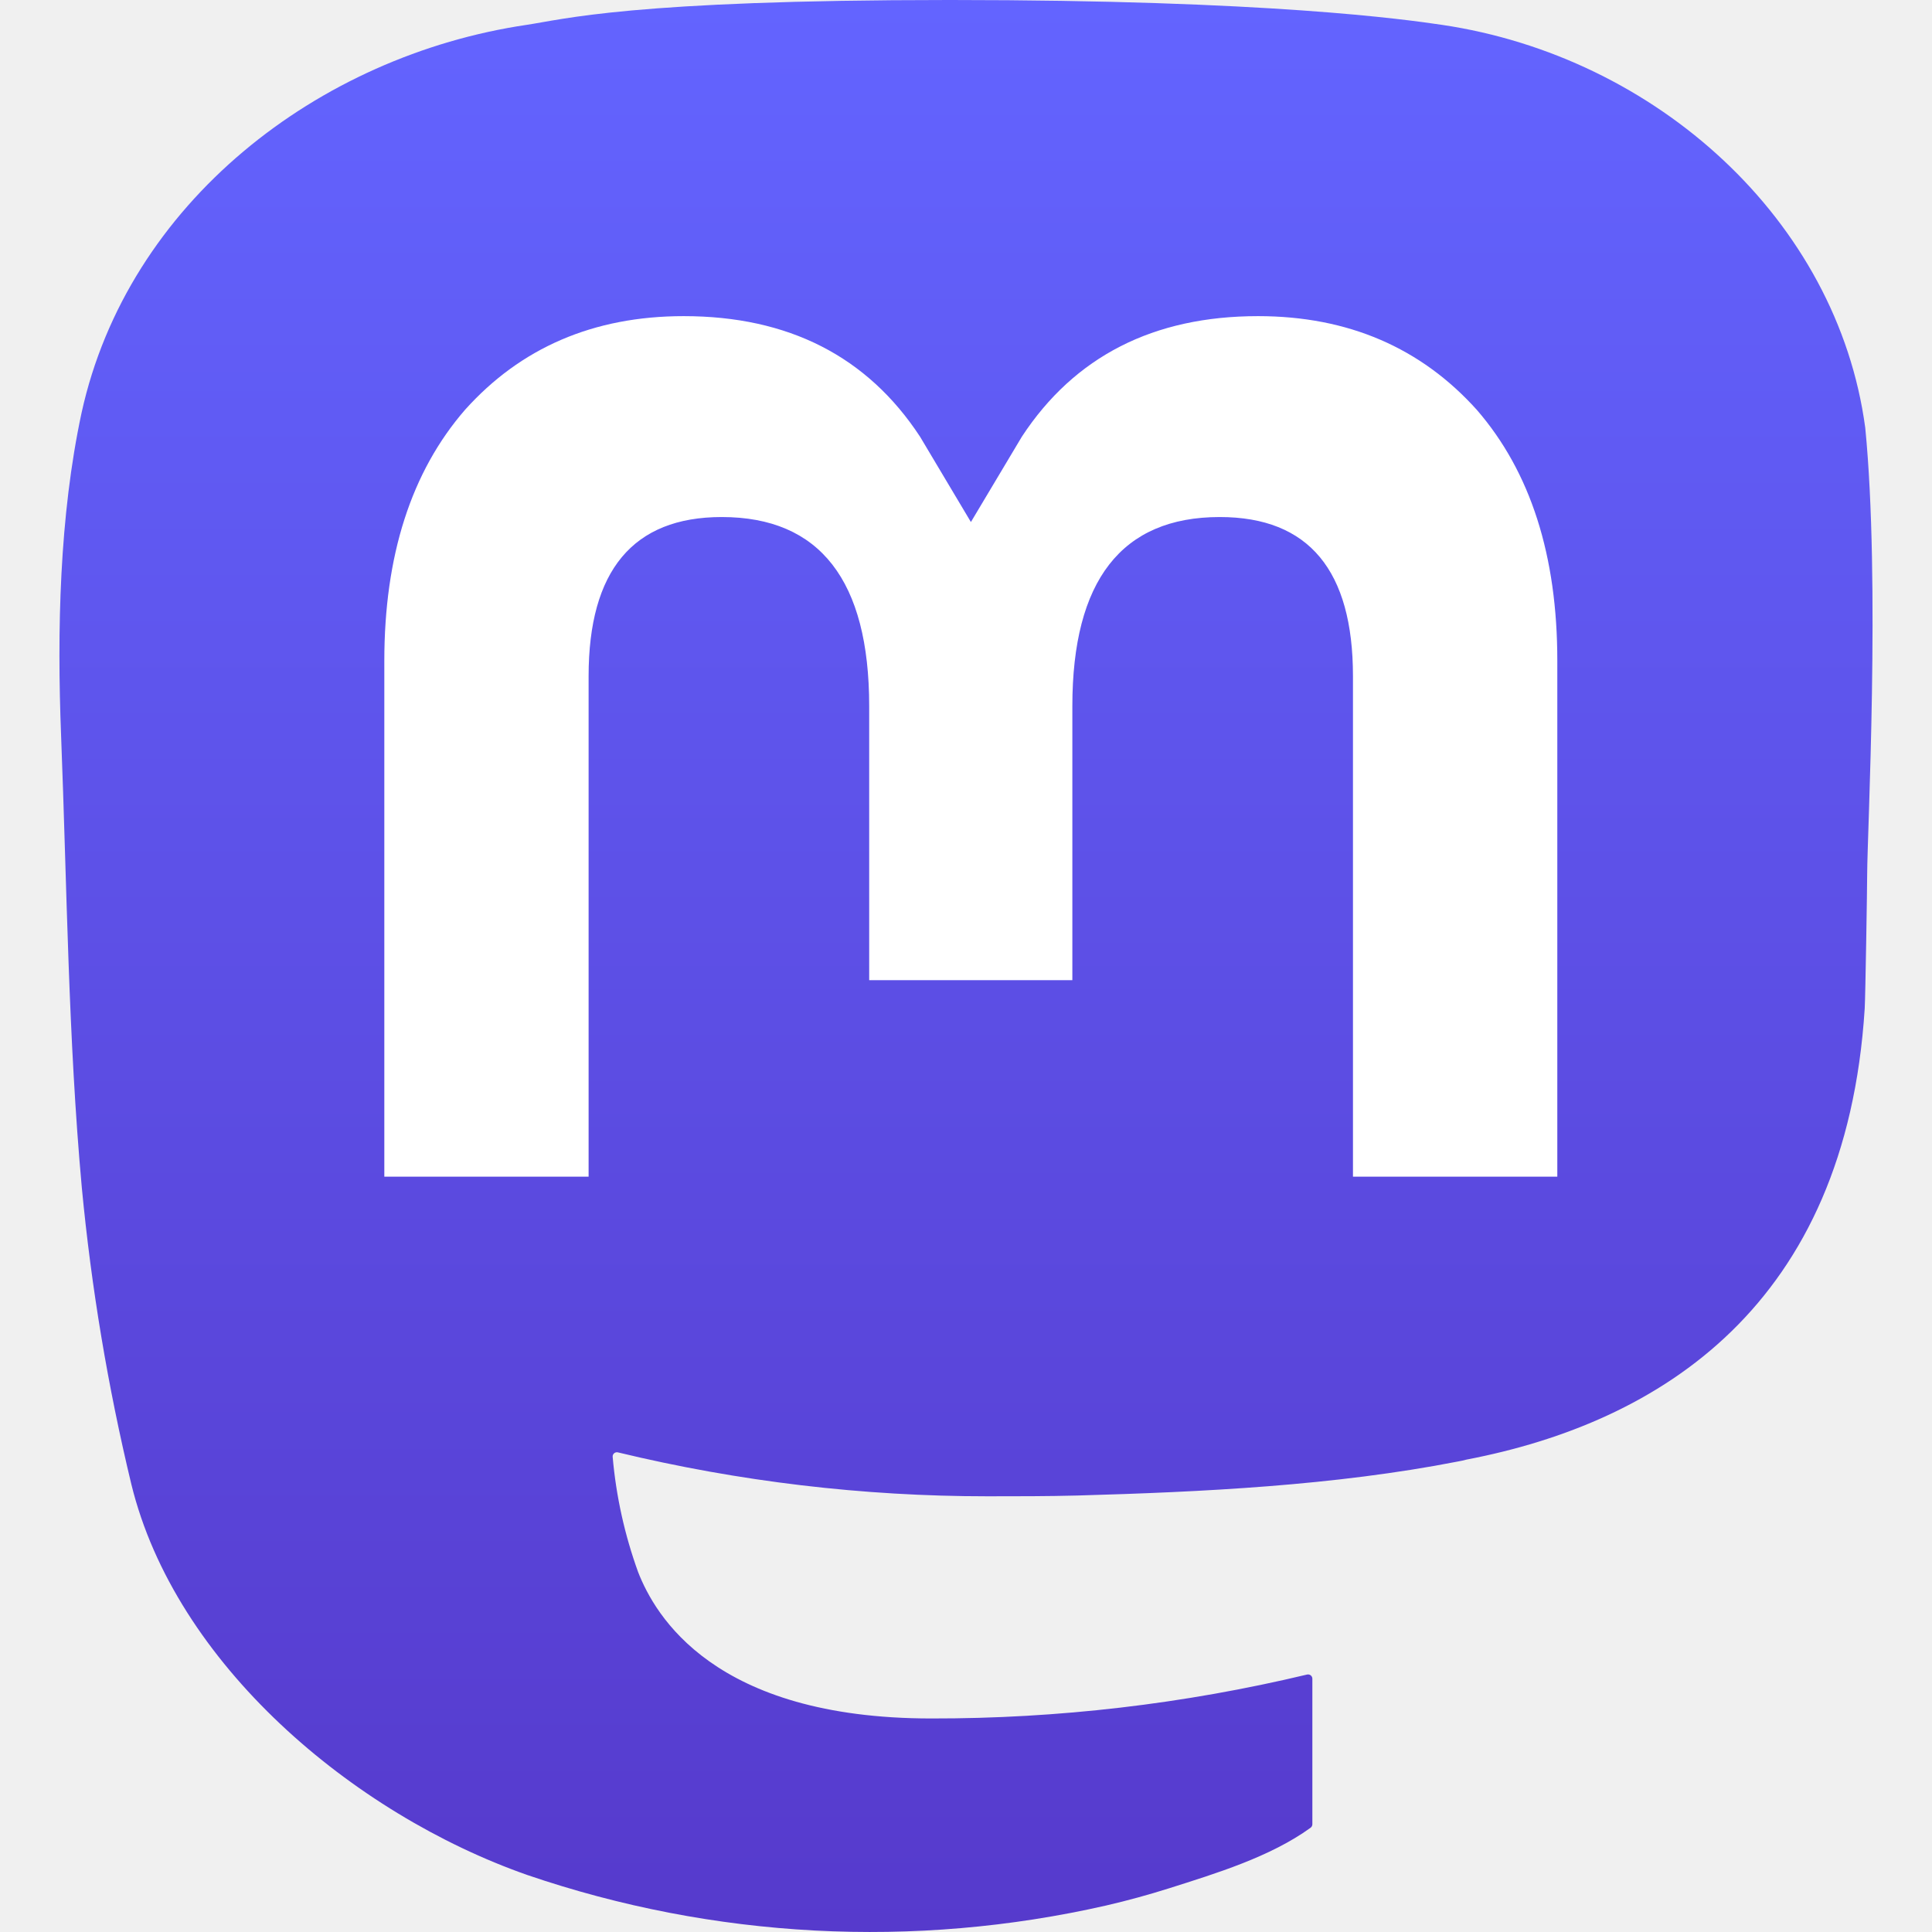
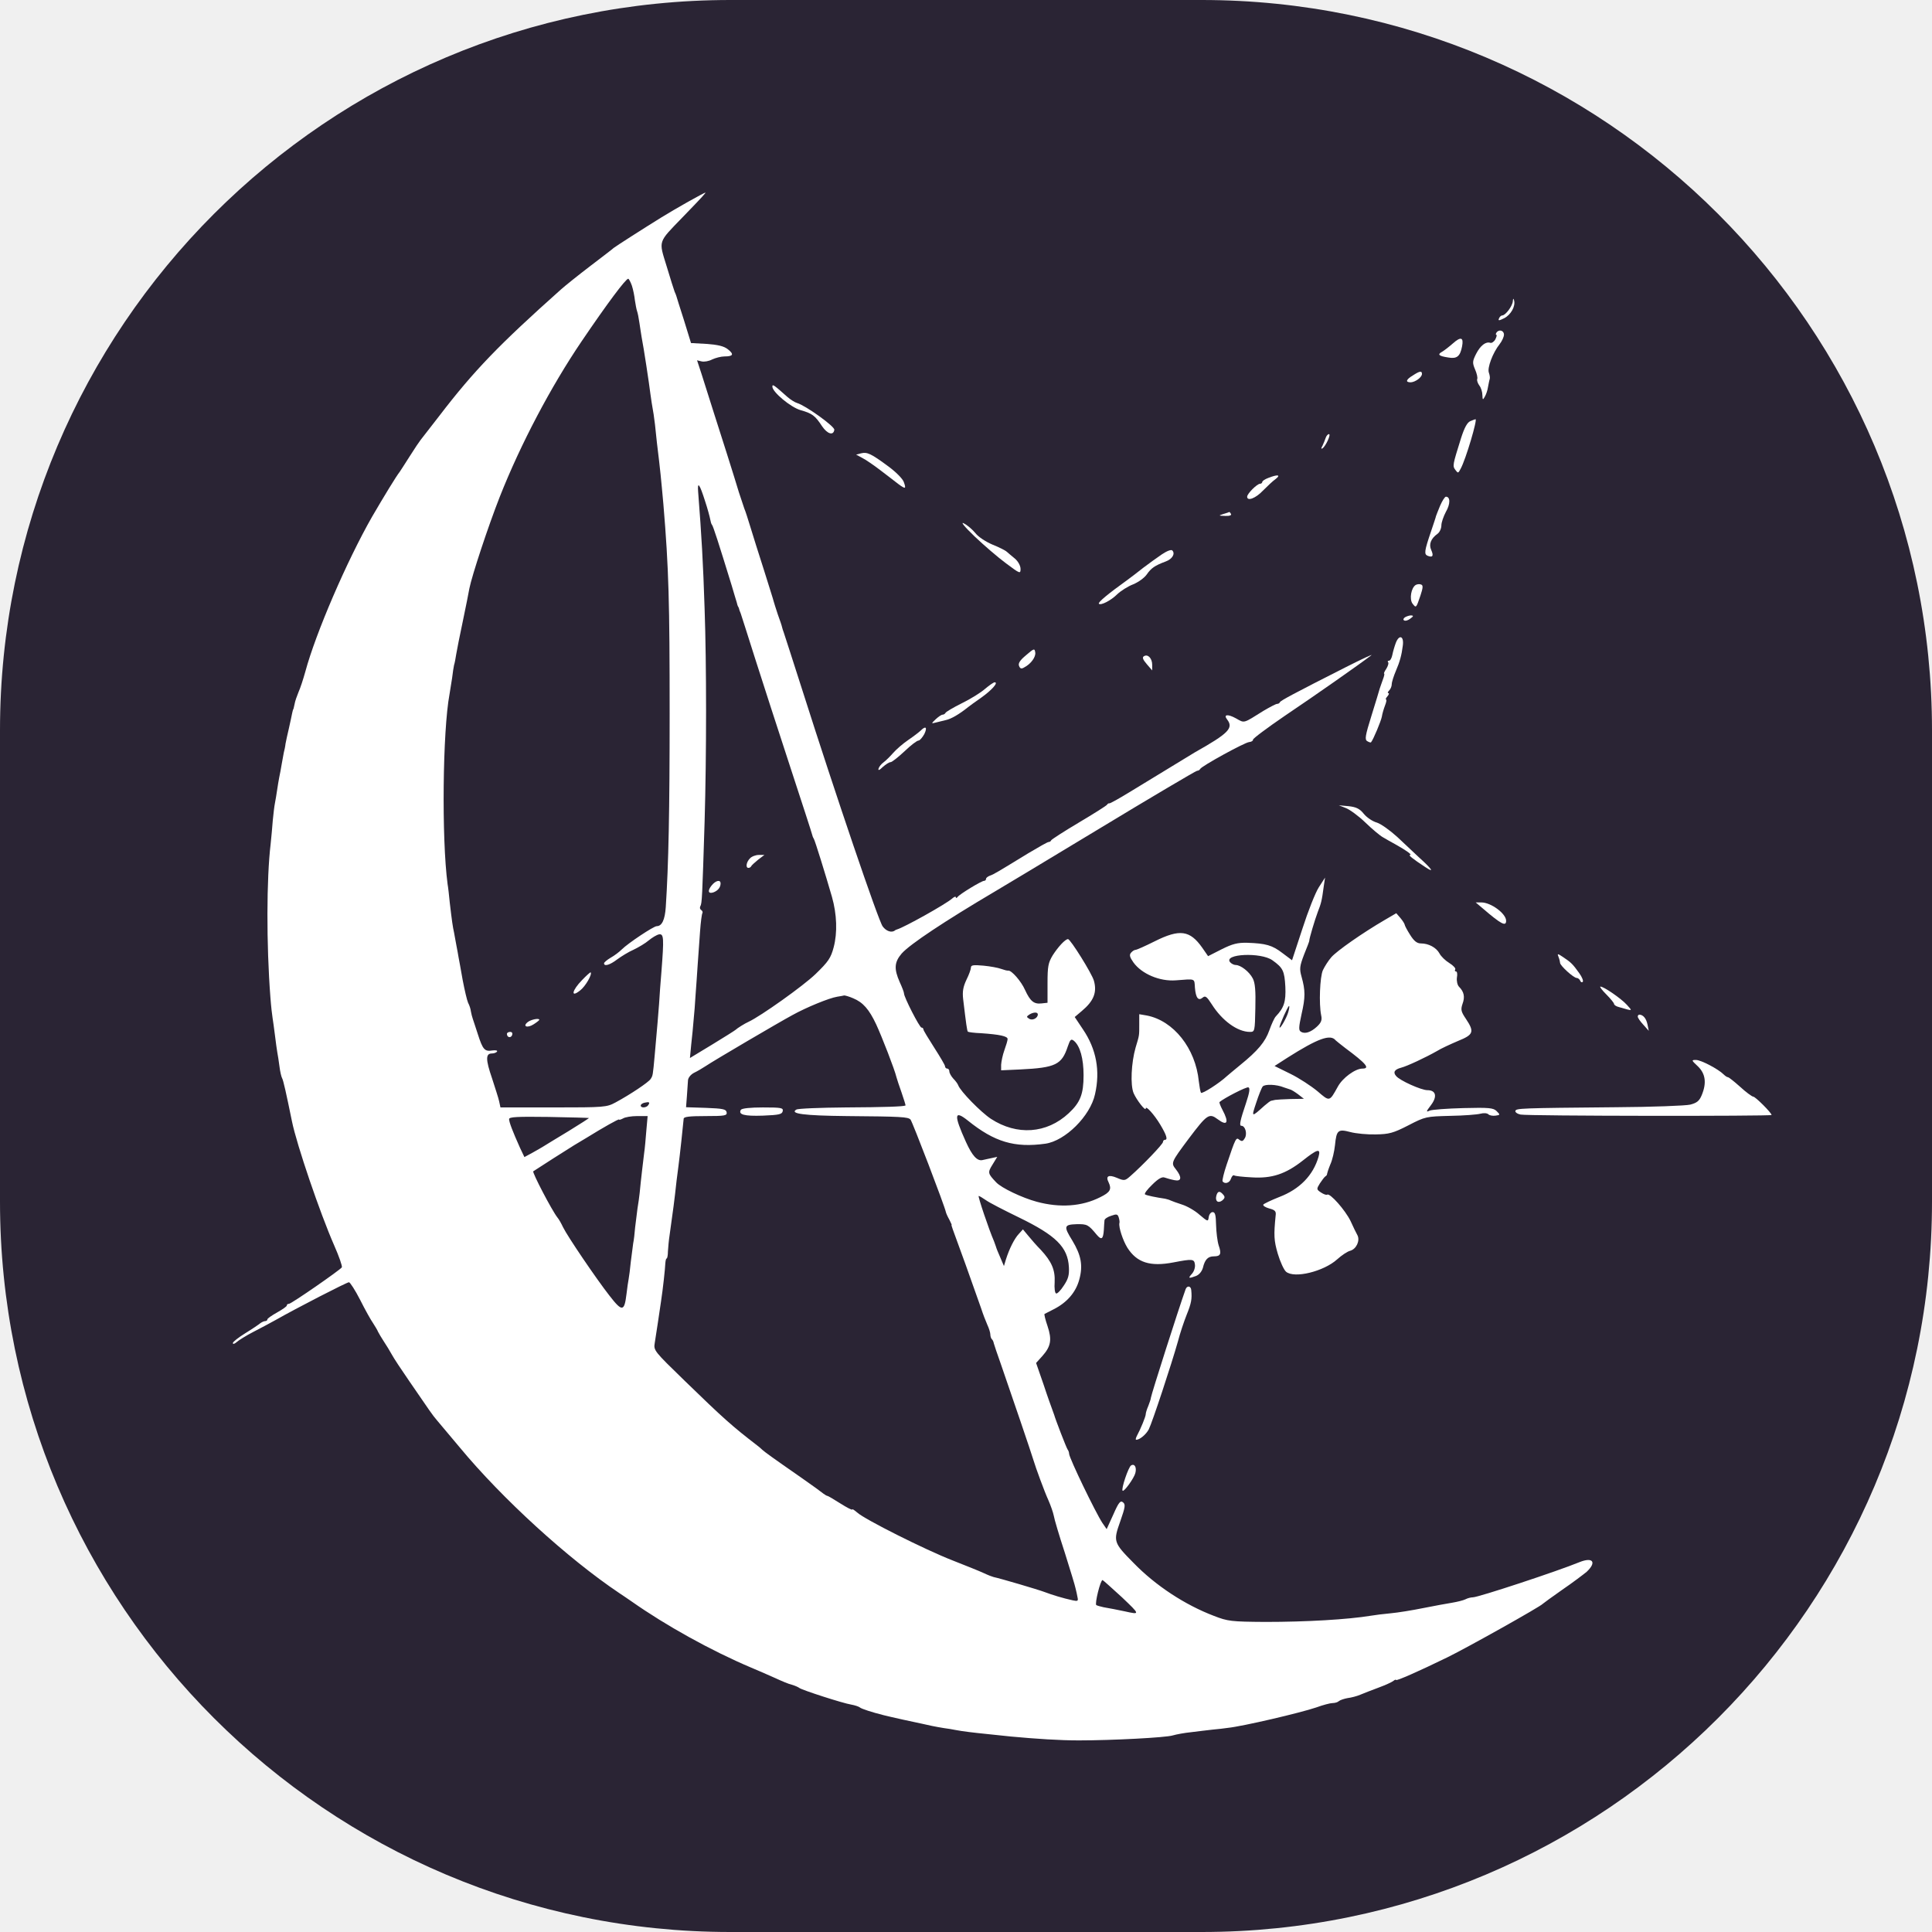
- <svg xmlns="http://www.w3.org/2000/svg" width="65" height="65" viewBox="0 0 61 65" fill="none">
-   <path d="M60.754 14.39C59.814 7.406 53.727 1.903 46.512 0.836C45.294 0.656 40.682 0 29.997 0H29.918C19.23 0 16.937 0.656 15.72 0.836C8.705 1.873 2.299 6.819 0.745 13.885C-0.003 17.365 -0.083 21.224 0.056 24.763C0.254 29.838 0.293 34.905 0.753 39.96C1.072 43.318 1.628 46.648 2.417 49.928C3.894 55.984 9.875 61.024 15.734 63.08C22.008 65.224 28.754 65.58 35.218 64.108C35.929 63.943 36.632 63.751 37.325 63.532C38.897 63.033 40.738 62.474 42.091 61.494C42.11 61.48 42.125 61.462 42.136 61.442C42.147 61.421 42.153 61.399 42.153 61.376V56.477C42.153 56.456 42.148 56.434 42.138 56.415C42.129 56.396 42.115 56.379 42.098 56.365C42.081 56.352 42.061 56.343 42.04 56.338C42.019 56.334 41.997 56.334 41.976 56.338C37.834 57.328 33.59 57.823 29.332 57.816C22.005 57.816 20.034 54.338 19.469 52.891C19.016 51.64 18.727 50.335 18.612 49.009C18.611 48.987 18.615 48.964 18.624 48.944C18.633 48.924 18.647 48.906 18.664 48.892C18.682 48.877 18.702 48.867 18.724 48.863C18.745 48.858 18.768 48.858 18.79 48.864C22.862 49.846 27.037 50.342 31.227 50.341C32.234 50.341 33.239 50.341 34.246 50.315C38.46 50.196 42.901 49.981 47.047 49.171C47.15 49.151 47.253 49.133 47.342 49.106C53.881 47.851 60.104 43.91 60.736 33.93C60.76 33.537 60.819 29.815 60.819 29.407C60.822 28.021 61.265 19.578 60.754 14.39Z" fill="url(#paint0_linear_89_8)" />
-   <path d="M50.394 22.237V39.588H43.519V22.748C43.519 19.203 42.041 17.395 39.036 17.395C35.733 17.395 34.078 19.534 34.078 23.759V32.976H27.243V23.759C27.243 19.534 25.586 17.395 22.282 17.395C19.295 17.395 17.803 19.203 17.803 22.748V39.588H10.93V22.237C10.93 18.692 11.835 15.875 13.645 13.788C15.513 11.705 17.962 10.636 21.003 10.636C24.522 10.636 27.181 11.989 28.954 14.692L30.665 17.563L32.379 14.692C34.152 11.989 36.811 10.636 40.324 10.636C43.362 10.636 45.811 11.705 47.685 13.788C49.493 15.873 50.396 18.69 50.394 22.237Z" fill="white" />
-   <defs>
-     <linearGradient id="paint0_linear_89_8" x1="30.5" y1="0" x2="30.5" y2="65" gradientUnits="userSpaceOnUse">
-       <stop stop-color="#6364FF" />
-       <stop offset="1" stop-color="#563ACC" />
-     </linearGradient>
-   </defs>
+ <svg xmlns="http://www.w3.org/2000/svg" version="1.0" width="747pt" height="747pt" viewBox="0 0 747 747" preserveAspectRatio="xMidYMid meet" id="svg78">
+   <defs id="defs82" />
+   <rect style="fill:#2a2434;fill-opacity:1;stroke:none;stroke-width:0.227;stroke-linecap:round;stroke-dasharray:none;stroke-opacity:1" id="rect1071" width="747" height="747" x="0" y="2.7755576e-17" ry="282.403" />
+   <g transform="matrix(0.08344096,0,0,-0.08344096,64.1663,685.1848)" fill="#000000" stroke="none" id="g76" style="fill:#ffffff;fill-opacity:1">
+     <path d="m 2420,7277 c -41,-23 -97,-56 -123,-72 -84,-52 -212,-134 -222,-142 -5,-5 -55,-43 -110,-85 -55,-42 -116,-91 -135,-108 -286,-255 -403,-376 -563,-585 -43,-55 -82,-105 -87,-112 -5,-6 -28,-40 -50,-75 -22,-35 -43,-67 -47,-73 -16,-20 -72,-112 -128,-208 -117,-205 -261,-539 -309,-717 -10,-36 -24,-79 -32,-96 -7,-17 -16,-42 -18,-55 -3,-13 -5,-24 -6,-24 -1,0 -3,-8 -5,-17 -2,-9 -8,-40 -15,-70 -7,-29 -14,-62 -16,-73 -1,-11 -5,-30 -8,-41 -2,-12 -7,-37 -10,-55 -3,-19 -8,-45 -11,-59 -3,-14 -7,-41 -10,-60 -3,-19 -7,-46 -10,-60 -3,-14 -7,-50 -10,-80 -2,-30 -7,-80 -10,-110 -19,-159 -20,-464 -1,-710 3,-41 8,-84 10,-95 2,-12 7,-48 11,-80 4,-33 9,-69 11,-80 2,-11 7,-40 10,-65 3,-25 9,-49 12,-54 6,-10 19,-69 46,-201 22,-108 130,-425 195,-573 23,-52 39,-98 36,-103 -9,-13 -234,-169 -245,-169 -6,0 -10,-3 -10,-8 0,-4 -20,-18 -45,-32 -25,-14 -45,-28 -45,-32 0,-5 -5,-8 -10,-8 -6,0 -16,-5 -23,-10 -7,-6 -38,-27 -69,-46 -32,-20 -58,-40 -58,-46 0,-6 8,-4 18,5 9,8 44,30 77,47 33,17 80,42 105,56 93,53 328,174 338,174 5,0 29,-37 52,-82 23,-46 50,-94 60,-108 9,-14 20,-32 23,-40 4,-8 16,-28 27,-45 11,-16 27,-43 36,-59 9,-17 46,-73 82,-125 99,-144 105,-154 128,-181 12,-14 59,-70 105,-125 197,-238 502,-516 739,-675 12,-8 39,-26 59,-40 158,-111 367,-227 551,-305 36,-15 88,-38 115,-50 28,-13 61,-27 75,-30 14,-4 30,-11 35,-15 13,-10 202,-71 240,-77 17,-3 35,-9 40,-13 8,-7 58,-23 110,-36 27,-7 153,-35 175,-39 14,-3 36,-8 50,-11 13,-3 38,-7 55,-10 16,-2 41,-6 55,-9 31,-6 80,-12 150,-19 30,-3 78,-8 105,-11 119,-11 226,-18 315,-18 154,0 403,13 435,23 17,5 55,12 85,15 30,4 75,9 100,12 25,2 56,6 70,8 69,7 338,70 411,95 30,11 64,20 75,20 11,0 24,4 29,9 6,5 24,11 40,14 17,2 44,9 60,16 17,7 55,22 85,33 30,11 61,25 68,31 6,5 12,7 12,4 0,-6 105,40 240,106 88,43 431,235 440,247 3,3 43,32 90,65 47,32 97,70 113,83 48,45 29,70 -33,45 -102,-42 -469,-163 -494,-163 -9,0 -25,-4 -34,-9 -10,-5 -38,-12 -62,-16 -25,-4 -85,-15 -135,-25 -49,-10 -117,-21 -150,-24 -33,-3 -73,-8 -90,-11 -109,-18 -302,-29 -490,-29 -159,1 -175,3 -239,28 -134,51 -270,140 -372,245 -94,95 -95,100 -62,193 23,66 25,78 13,88 -12,10 -20,1 -45,-56 l -31,-68 -20,29 c -32,49 -152,297 -154,320 0,6 -3,15 -7,20 -7,11 -57,141 -62,160 -2,6 -6,17 -9,25 -3,8 -22,60 -40,115 l -35,101 29,32 c 40,45 45,76 24,139 -10,29 -16,54 -14,56 2,1 21,11 43,22 61,31 102,78 118,137 18,65 9,113 -32,181 -41,66 -39,74 19,76 50,1 55,-2 94,-49 22,-26 30,-21 33,23 1,17 2,37 3,44 0,6 14,16 31,21 25,9 30,8 35,-8 3,-10 5,-22 3,-26 -4,-19 16,-80 37,-114 44,-69 105,-89 214,-68 88,17 96,16 99,-10 2,-13 -4,-32 -14,-43 -19,-21 -16,-23 19,-10 15,6 27,21 32,38 9,38 23,53 51,53 31,0 36,11 22,51 -6,19 -11,61 -12,94 -1,46 -4,60 -16,60 -8,0 -16,-10 -18,-23 -3,-22 -4,-22 -43,11 -21,19 -58,40 -81,47 -24,8 -47,16 -53,19 -5,3 -17,6 -25,8 -41,6 -86,15 -93,20 -5,3 10,23 33,45 28,28 46,38 58,33 9,-3 29,-9 45,-12 33,-7 36,13 7,50 -24,30 -23,32 59,142 86,114 95,120 135,90 44,-33 53,-15 22,43 -10,19 -16,35 -14,37 19,17 125,72 134,68 8,-3 5,-24 -11,-72 -27,-80 -33,-106 -22,-106 18,0 28,-35 17,-56 -9,-16 -14,-18 -26,-9 -15,13 -17,10 -59,-115 -13,-38 -21,-73 -19,-77 10,-15 33,-8 39,12 4,11 10,18 15,15 4,-3 41,-7 81,-9 93,-6 157,15 237,78 68,54 84,58 73,18 -25,-87 -88,-151 -182,-187 -38,-15 -71,-31 -74,-35 -3,-5 9,-13 27,-18 27,-7 33,-13 30,-33 -9,-91 -8,-116 10,-177 11,-37 28,-74 38,-83 38,-33 175,1 237,57 21,19 48,37 61,40 28,8 46,47 33,72 -5,9 -20,39 -32,66 -25,51 -95,130 -108,122 -4,-3 -17,2 -29,10 -21,14 -21,16 -5,42 10,15 21,30 26,33 5,3 8,8 7,10 0,2 6,22 15,44 10,21 19,62 22,90 7,70 14,76 71,61 26,-7 79,-12 118,-11 61,1 81,6 151,42 79,41 83,41 194,44 63,1 126,6 140,10 15,4 31,3 37,-3 5,-5 20,-8 33,-6 22,3 22,4 5,21 -15,15 -35,17 -154,14 -75,-2 -146,-7 -157,-12 -17,-8 -16,-4 7,26 30,40 23,69 -17,69 -28,0 -129,45 -145,66 -15,17 -7,30 23,38 28,7 117,49 166,77 19,12 63,32 98,47 72,29 77,42 37,102 -23,34 -25,43 -16,70 12,32 7,56 -16,79 -8,8 -12,27 -10,43 3,15 1,28 -4,28 -5,0 -7,4 -4,9 4,5 -9,19 -27,30 -18,11 -39,31 -46,45 -15,27 -50,46 -86,46 -18,0 -32,11 -50,40 -14,22 -25,43 -25,47 -1,5 -9,18 -20,31 l -19,22 -53,-31 c -103,-60 -223,-144 -248,-173 -14,-16 -31,-43 -39,-60 -14,-31 -19,-156 -8,-209 5,-22 0,-34 -19,-52 -29,-27 -57,-36 -75,-24 -11,6 -10,21 3,81 18,78 18,110 0,174 -10,36 -9,48 12,103 14,34 25,63 24,64 -1,7 26,98 39,132 16,41 19,52 28,120 l 6,40 -29,-45 c -16,-25 -50,-111 -76,-192 l -48,-146 -44,33 c -48,37 -77,45 -164,48 -44,1 -68,-5 -118,-30 l -63,-32 -27,39 c -57,81 -104,88 -220,30 -44,-22 -84,-40 -90,-40 -5,0 -14,-6 -20,-13 -9,-10 -6,-21 11,-45 38,-53 122,-89 197,-83 92,7 85,10 88,-34 4,-48 16,-63 36,-46 12,10 19,5 42,-31 48,-76 119,-128 177,-128 22,0 23,2 25,110 2,81 -1,117 -12,138 -16,31 -56,62 -79,62 -8,0 -20,6 -26,13 -32,39 143,47 196,9 49,-35 56,-49 60,-123 3,-69 -6,-97 -44,-137 -7,-7 -20,-36 -30,-64 -19,-54 -53,-95 -137,-163 -27,-22 -54,-45 -60,-50 -34,-32 -115,-84 -120,-77 -3,5 -7,29 -10,53 -15,153 -117,281 -241,305 l -35,6 v -46 c 0,-55 1,-49 -17,-109 -20,-70 -25,-173 -9,-211 14,-32 56,-86 56,-71 0,16 40,-29 67,-74 30,-50 36,-71 22,-71 -5,0 -9,-5 -9,-10 0,-10 -95,-109 -151,-158 -25,-22 -28,-23 -63,-8 -38,16 -53,8 -38,-21 15,-32 8,-46 -39,-69 -85,-43 -187,-50 -294,-21 -67,18 -164,64 -188,90 -39,41 -40,45 -17,82 l 22,36 -23,-5 c -13,-3 -34,-7 -46,-10 -24,-5 -47,20 -76,84 -57,126 -55,150 9,99 123,-99 216,-127 359,-107 92,13 208,128 230,229 25,109 6,210 -56,301 l -38,57 33,28 c 55,46 71,86 56,140 -9,33 -109,193 -120,193 -13,0 -46,-36 -71,-75 -21,-35 -24,-52 -24,-130 v -90 l -28,-3 c -35,-4 -52,10 -76,62 -18,41 -63,92 -78,90 -4,-1 -19,3 -33,8 -13,5 -50,12 -82,15 -46,4 -58,3 -58,-9 0,-8 -9,-33 -21,-57 -15,-32 -19,-54 -15,-89 14,-117 18,-147 22,-151 2,-2 30,-6 61,-7 87,-6 123,-14 123,-27 0,-7 -7,-30 -15,-52 -8,-22 -14,-52 -15,-67 v -26 l 88,4 c 165,8 193,22 221,107 11,32 15,36 28,26 29,-24 45,-83 45,-160 0,-87 -15,-126 -69,-176 -102,-95 -240,-104 -360,-26 -47,31 -142,128 -152,156 -2,6 -12,20 -23,31 -10,11 -18,26 -18,33 0,7 -4,13 -10,13 -5,0 -10,5 -10,11 0,5 -23,44 -50,86 -27,42 -50,80 -50,84 0,5 -4,9 -9,9 -9,0 -81,141 -81,158 0,6 -9,29 -20,53 -27,61 -25,92 9,132 39,44 201,151 431,287 8,4 220,132 472,284 251,152 461,276 466,276 6,0 12,4 14,8 5,13 206,123 227,125 11,1 19,6 18,11 -1,5 66,55 148,111 137,92 351,242 400,280 11,8 -43,-17 -120,-56 -241,-122 -300,-154 -303,-161 -2,-5 -8,-8 -13,-8 -6,0 -34,-15 -63,-32 -96,-60 -87,-58 -128,-35 -38,21 -59,18 -41,-5 31,-40 8,-64 -150,-153 -22,-13 -186,-113 -302,-184 -49,-30 -92,-54 -94,-52 -2,1 -7,-1 -10,-6 -3,-5 -62,-42 -131,-83 -69,-41 -126,-78 -128,-82 -2,-5 -7,-8 -12,-8 -5,0 -47,-24 -94,-52 -144,-88 -160,-98 -178,-104 -10,-4 -18,-10 -18,-15 0,-5 -4,-9 -9,-9 -12,0 -114,-62 -123,-75 -4,-5 -8,-6 -8,-1 0,5 -8,2 -17,-6 -29,-26 -223,-134 -255,-143 -5,-2 -9,-3 -10,-5 -16,-12 -41,-3 -57,19 -20,27 -218,610 -371,1091 -45,140 -84,262 -87,270 -3,8 -7,20 -8,25 -1,6 -10,33 -20,60 -9,28 -18,55 -19,60 -1,6 -22,71 -45,145 -24,74 -52,164 -63,200 -11,36 -23,74 -28,85 -4,11 -15,45 -25,75 -9,30 -34,111 -56,180 -41,127 -81,255 -117,368 l -21,64 21,-5 c 12,-3 34,1 49,9 15,7 41,14 57,14 41,0 45,10 16,33 -19,15 -46,21 -99,25 l -72,4 -33,107 c -19,58 -34,108 -35,111 -1,3 -4,12 -8,20 -3,8 -20,61 -37,118 -37,121 -42,107 74,227 94,97 110,115 105,114 -2,0 -38,-19 -79,-42 z m -261,-389 c 6,-18 12,-49 14,-68 3,-19 7,-42 10,-50 3,-8 8,-33 11,-55 3,-22 8,-51 10,-65 10,-50 35,-216 41,-265 4,-27 8,-57 10,-65 2,-8 7,-42 11,-75 3,-33 8,-71 9,-85 16,-130 19,-164 30,-285 25,-298 29,-456 29,-970 0,-449 -5,-699 -18,-897 -4,-59 -18,-88 -42,-88 -14,0 -133,-79 -162,-108 -11,-11 -33,-28 -51,-38 -17,-10 -31,-22 -31,-26 0,-16 27,-8 61,18 19,14 53,35 76,45 23,11 55,30 70,43 16,13 37,26 48,28 22,3 23,-16 11,-172 -4,-47 -9,-114 -11,-150 -5,-65 -7,-89 -20,-235 -9,-100 -9,-97 -19,-113 -9,-15 -96,-73 -163,-109 -41,-22 -51,-23 -287,-23 h -246 l -6,28 c -3,15 -19,63 -33,107 -30,87 -30,115 -1,115 10,0 21,4 24,9 4,5 -7,7 -22,5 -35,-6 -44,4 -67,76 -10,30 -20,62 -23,70 -3,8 -7,24 -9,35 -1,11 -7,29 -13,40 -5,11 -16,58 -25,105 -8,47 -17,94 -19,105 -2,11 -6,36 -10,55 -3,19 -9,46 -11,60 -6,27 -10,54 -20,140 -3,30 -7,69 -10,85 -28,211 -23,710 9,880 3,17 8,50 12,75 3,25 7,52 9,60 3,8 7,31 10,50 3,19 17,89 31,155 14,66 27,133 30,150 12,60 86,285 141,425 96,243 236,509 379,720 120,177 204,289 216,290 3,0 11,-15 17,-32 z m 339,-998 c 12,-36 22,-74 24,-85 2,-11 5,-22 8,-25 5,-4 31,-85 91,-280 11,-36 21,-72 24,-80 2,-8 4,-16 5,-17 2,-2 3,-6 5,-10 1,-5 4,-15 8,-23 3,-8 33,-103 67,-210 34,-107 107,-332 162,-500 55,-168 101,-309 102,-315 1,-5 4,-14 8,-20 6,-10 54,-165 84,-269 23,-81 26,-166 8,-234 -13,-49 -24,-66 -84,-124 -57,-55 -254,-195 -310,-221 -18,-8 -53,-30 -60,-37 -3,-3 -52,-34 -108,-68 l -104,-63 6,63 c 4,35 9,86 11,113 3,28 7,79 9,115 3,36 7,100 10,143 3,42 8,111 11,154 3,42 8,80 11,84 2,4 0,10 -6,14 -6,4 -7,11 -4,17 8,13 9,40 20,393 9,310 9,728 0,985 -7,217 -14,337 -30,543 -4,51 7,36 32,-43 z m 686,-2304 c 46,-19 74,-51 107,-121 26,-56 86,-210 94,-245 2,-8 13,-41 24,-72 11,-32 19,-58 18,-59 -10,-5 -95,-8 -278,-9 -118,-1 -221,-5 -228,-10 -32,-19 35,-28 234,-30 254,-2 283,-4 295,-16 8,-8 159,-402 164,-429 1,-5 8,-21 16,-35 7,-14 12,-25 11,-25 -3,0 -6,10 65,-185 30,-85 62,-175 71,-200 8,-25 21,-59 29,-77 8,-17 14,-37 14,-45 0,-8 3,-18 7,-22 4,-3 8,-12 9,-19 2,-7 16,-50 33,-97 40,-115 145,-423 151,-445 9,-31 51,-146 69,-185 11,-25 22,-57 25,-72 2,-14 25,-92 51,-171 25,-80 48,-154 50,-166 3,-11 7,-30 9,-41 4,-17 1,-19 -22,-14 -46,10 -95,25 -132,39 -29,11 -202,62 -235,69 -5,1 -26,9 -45,18 -19,9 -84,35 -145,59 -126,49 -409,191 -442,222 -13,11 -23,18 -23,14 0,-4 -25,9 -55,28 -30,19 -57,35 -60,35 -3,0 -11,5 -18,10 -7,6 -52,39 -101,73 -144,100 -168,118 -182,130 -7,7 -19,17 -26,22 -113,87 -154,123 -335,299 -141,137 -144,140 -138,175 7,44 22,143 29,192 9,58 19,152 20,177 1,12 3,22 6,22 3,0 6,15 6,33 1,17 4,52 8,77 16,114 22,157 32,250 4,30 8,62 9,70 6,45 21,184 24,218 1,9 28,12 102,12 90,0 100,2 97,18 -3,14 -17,17 -96,20 l -92,3 4,52 c 2,29 4,61 5,73 1,12 13,27 29,35 15,7 38,21 52,30 40,27 340,203 403,237 65,36 170,79 207,85 14,2 29,5 33,6 4,0 23,-5 41,-13 z m 2016,-66 c -8,-27 -40,-82 -40,-68 0,11 39,98 44,98 3,0 1,-13 -4,-30 z m -1160,-9 c 0,-17 -25,-30 -40,-20 -13,8 -13,10 0,19 19,12 40,13 40,1 z m 1380,-120 c 3,-3 23,-19 45,-36 97,-72 116,-95 79,-95 -33,0 -92,-43 -114,-84 -39,-70 -37,-70 -94,-21 -29,24 -85,61 -126,81 l -73,36 59,38 c 142,90 200,111 224,81 z m -240,-218 c 8,-3 21,-7 27,-9 7,-1 24,-12 39,-23 l 27,-21 -62,-1 c -33,-1 -65,-3 -71,-4 -5,-1 -13,-3 -18,-4 -4,0 -18,-11 -32,-23 -61,-55 -61,-55 -38,14 11,34 25,69 30,75 10,12 64,10 98,-4 z m -2945,-82 c -8,-13 -35,-15 -35,-2 0,5 8,11 18,13 21,5 26,2 17,-11 z m -275,-60 c 2,0 -41,-28 -95,-61 -55,-33 -107,-65 -115,-70 -8,-5 -32,-19 -52,-30 l -37,-20 -20,42 c -35,78 -51,120 -51,134 0,10 36,12 183,10 100,-2 184,-4 187,-5 z m 266,-58 c -3,-38 -7,-84 -10,-103 -4,-34 -15,-122 -21,-187 -2,-17 -6,-49 -10,-71 -3,-22 -8,-62 -11,-88 -2,-27 -6,-60 -9,-74 -2,-14 -7,-52 -11,-85 -3,-33 -8,-69 -10,-80 -2,-11 -7,-42 -10,-70 -10,-82 -20,-83 -79,-7 -61,78 -194,274 -215,317 -8,17 -19,37 -26,45 -26,33 -118,210 -112,214 30,20 154,99 188,120 25,15 52,31 60,36 76,47 150,89 150,84 0,-3 8,0 18,5 9,6 39,11 65,11 h 49 z m 1574,-323 c 15,-11 83,-46 151,-79 173,-84 228,-138 233,-231 2,-37 -3,-55 -24,-86 -14,-22 -30,-38 -35,-36 -6,1 -9,25 -7,52 3,57 -14,96 -64,150 -19,19 -45,49 -58,65 l -25,30 -19,-21 c -20,-21 -44,-68 -60,-119 l -9,-30 -17,40 c -10,22 -19,45 -20,50 -2,6 -6,17 -9,25 -24,55 -76,210 -71,210 3,0 18,-9 34,-20 z M 4430,810 c 85,-81 85,-81 13,-65 -33,7 -69,14 -98,19 -13,3 -29,7 -34,10 -8,6 19,116 29,116 3,-1 43,-37 90,-80 z" id="path4" style="fill:#ffffff;fill-opacity:1" />
+     <path d="m 1928,3670 c -47,-48 -54,-84 -9,-48 25,19 57,75 49,84 -2,1 -20,-15 -40,-36 z" id="path6" style="fill:#ffffff;fill-opacity:1" />
+     <path d="m 1677,3476 c -27,-21 -2,-30 28,-10 14,9 25,18 25,20 0,9 -37,2 -53,-10 z" id="path8" style="fill:#ffffff;fill-opacity:1" />
+     <path d="m 1580,3421 c 0,-17 18,-21 24,-6 3,9 0,15 -9,15 -8,0 -15,-4 -15,-9 z" id="path10" style="fill:#ffffff;fill-opacity:1" />
+     <path d="m 2706,4234 c -17,-17 -21,-44 -7,-44 5,0 11,3 13,8 2,4 16,17 32,30 l 29,22 h -26 c -14,0 -33,-7 -41,-16 z" id="path12" style="fill:#ffffff;fill-opacity:1" />
+     <path d="m 2528,4108 c -20,-25 -15,-40 10,-31 20,8 32,23 32,41 0,19 -23,14 -42,-10 z" id="path14" style="fill:#ffffff;fill-opacity:1" />
+     <path d="m 2664,3069 c -13,-22 15,-30 102,-27 75,3 89,6 92,21 3,15 -6,17 -92,17 -57,0 -97,-4 -102,-11 z" id="path16" style="fill:#ffffff;fill-opacity:1" />
+     <path d="m 6241,6815 c -2,-22 -34,-65 -49,-65 -5,0 -12,-6 -15,-14 -5,-11 0,-11 24,1 31,16 53,55 46,82 -3,12 -5,10 -6,-4 z" id="path18" style="fill:#ffffff;fill-opacity:1" />
+     <path d="m 6165,6670 c -3,-5 -4,-10 0,-10 3,0 1,-9 -5,-21 -6,-11 -17,-18 -23,-16 -21,7 -46,-12 -66,-51 -17,-34 -18,-41 -5,-72 8,-18 13,-39 10,-45 -2,-6 2,-19 10,-30 8,-10 14,-30 14,-44 1,-23 2,-24 11,-8 6,10 13,30 15,45 3,15 6,32 8,37 2,6 0,19 -4,30 -8,22 18,92 50,132 11,14 20,34 20,44 0,20 -24,26 -35,9 z" id="path20" style="fill:#ffffff;fill-opacity:1" />
+     <path d="m 5963,6620 c -17,-15 -39,-32 -49,-38 -24,-13 -17,-20 28,-27 40,-7 55,5 64,52 8,42 -6,46 -43,13 z" id="path22" style="fill:#ffffff;fill-opacity:1" />
+     <path d="m 5778,6472 c -32,-19 -36,-32 -10,-32 21,1 52,23 52,39 0,15 -10,14 -42,-7 z" id="path24" style="fill:#ffffff;fill-opacity:1" />
+     <path d="m 2810,6420 c 0,-25 85,-96 131,-109 53,-15 67,-25 99,-74 25,-37 53,-45 57,-17 3,15 -132,112 -172,124 -11,3 -31,16 -45,28 -64,57 -70,61 -70,48 z" id="path26" style="fill:#ffffff;fill-opacity:1" />
+     <path d="m 6044,6260 c -14,-6 -27,-29 -43,-79 -39,-125 -40,-128 -26,-147 12,-16 13,-16 24,5 24,43 80,233 69,230 -2,0 -12,-4 -24,-9 z" id="path28" style="fill:#ffffff;fill-opacity:1" />
+     <path d="m 5374,6183 c -3,-10 -10,-26 -15,-37 -7,-12 -7,-16 0,-12 15,10 41,66 30,66 -5,0 -12,-8 -15,-17 z" id="path30" style="fill:#ffffff;fill-opacity:1" />
+     <path d="m 3221,6111 -23,-6 28,-15 c 16,-8 54,-34 84,-57 30,-23 67,-51 82,-63 35,-26 39,-25 27,8 -5,15 -37,47 -71,72 -81,60 -99,68 -127,61 z" id="path32" style="fill:#ffffff;fill-opacity:1" />
+     <path d="m 5108,5997 c -16,-6 -28,-14 -28,-19 0,-4 -5,-8 -10,-8 -14,0 -60,-46 -60,-60 0,-22 39,-8 73,28 20,20 46,45 59,54 26,20 9,22 -34,5 z" id="path34" style="fill:#ffffff;fill-opacity:1" />
+     <path d="m 5904,5868 c -10,-24 -18,-45 -19,-48 0,-3 -11,-35 -23,-71 -31,-91 -33,-106 -15,-113 23,-9 28,0 16,27 -12,26 -2,53 29,75 10,7 18,25 18,39 0,14 10,42 21,63 21,36 21,70 0,70 -5,0 -17,-19 -27,-42 z" id="path36" style="fill:#ffffff;fill-opacity:1" />
+     <path d="m 4900,5830 c -24,-8 -23,-8 8,-9 20,-1 31,3 27,9 -3,6 -7,10 -8,9 -1,-1 -13,-5 -27,-9 z" id="path38" style="fill:#ffffff;fill-opacity:1" />
+     <path d="m 3747,5726 c 43,-41 108,-97 146,-125 64,-48 67,-49 67,-26 0,15 -11,35 -26,48 -15,12 -32,27 -38,32 -6,6 -36,21 -66,33 -31,13 -66,36 -79,53 -13,16 -37,37 -53,45 -18,10 1,-14 49,-60 z" id="path40" style="fill:#ffffff;fill-opacity:1" />
+     <path d="m 4615,5643 c -22,-15 -61,-43 -86,-62 -25,-20 -58,-45 -73,-56 -89,-64 -139,-105 -133,-111 9,-9 56,15 85,44 17,16 50,37 74,46 24,10 52,30 63,46 20,29 37,41 88,60 30,11 45,36 30,51 -5,5 -24,-2 -48,-18 z" id="path42" style="fill:#ffffff;fill-opacity:1" />
+     <path d="m 5791,5501 c -21,-13 -30,-65 -15,-86 17,-22 17,-22 37,37 12,36 13,48 3,51 -7,3 -18,2 -25,-2 z" id="path44" style="fill:#ffffff;fill-opacity:1" />
+     <path d="m 5741,5351 c -7,-5 -9,-11 -4,-14 6,-4 19,0 29,8 15,11 16,14 4,15 -8,0 -21,-4 -29,-9 z" id="path46" style="fill:#ffffff;fill-opacity:1" />
+     <path d="m 5699,5233 c -6,-16 -13,-40 -16,-55 -3,-16 -10,-28 -16,-28 -6,0 -7,-3 -4,-7 4,-3 0,-17 -8,-30 -9,-13 -13,-23 -10,-23 2,0 0,-12 -6,-27 -6,-16 -12,-35 -15,-43 -2,-8 -19,-64 -38,-125 -29,-93 -32,-111 -19,-118 8,-5 16,-7 17,-5 11,13 46,98 50,118 2,14 9,37 15,53 6,15 8,27 5,27 -4,0 -1,7 6,15 7,8 9,15 4,15 -4,0 -3,5 4,12 7,7 12,20 12,29 0,10 9,38 20,64 17,39 26,72 31,113 7,46 -16,56 -32,15 z" id="path48" style="fill:#ffffff;fill-opacity:1" />
+     <path d="m 3986,5176 c -28,-23 -38,-38 -33,-50 5,-13 11,-15 24,-7 31,16 55,49 51,70 -3,19 -6,18 -42,-13 z" id="path50" style="fill:#ffffff;fill-opacity:1" />
+     <path d="m 4532,5171 c -9,-5 -6,-15 13,-37 l 25,-29 v 26 c 0,30 -20,51 -38,40 z" id="path52" style="fill:#ffffff;fill-opacity:1" />
+     <path d="m 3796,5020 c -19,-17 -67,-47 -108,-67 -40,-20 -74,-40 -76,-45 -2,-4 -8,-8 -13,-8 -6,0 -20,-10 -32,-21 -21,-20 -21,-21 -2,-16 11,3 33,8 49,12 24,5 62,27 103,60 7,6 34,25 61,44 49,35 81,71 62,71 -5,0 -25,-14 -44,-30 z" id="path54" style="fill:#ffffff;fill-opacity:1" />
+     <path d="m 3498,4827 c -7,-7 -33,-27 -58,-44 -25,-17 -56,-44 -70,-60 -14,-16 -34,-36 -45,-44 -11,-8 -21,-21 -23,-29 -3,-10 4,-8 20,8 14,12 29,22 36,22 6,0 35,23 64,50 29,28 58,50 65,50 6,0 18,14 27,30 15,31 7,40 -16,17 z" id="path56" style="fill:#ffffff;fill-opacity:1" />
+     <path d="m 5468,4467 c 18,-7 59,-37 90,-67 31,-30 68,-61 81,-68 13,-8 40,-23 60,-34 50,-28 77,-48 66,-48 -10,0 12,-18 70,-56 45,-30 33,-11 -29,45 -21,20 -66,62 -100,94 -34,31 -76,61 -95,67 -19,5 -46,23 -60,40 -20,25 -36,32 -71,36 l -45,4 z" id="path58" style="fill:#ffffff;fill-opacity:1" />
+     <path d="m 6102,4002 c 85,-73 108,-85 108,-57 0,33 -70,85 -115,85 h -26 z" id="path60" style="fill:#ffffff;fill-opacity:1" />
+     <path d="m 6453,3777 c 4,-10 7,-23 7,-27 0,-13 63,-70 77,-70 6,0 13,-6 16,-12 2,-7 8,-10 12,-6 4,4 -3,22 -16,40 -30,42 -38,50 -74,74 -27,18 -29,18 -22,1 z" id="path62" style="fill:#ffffff;fill-opacity:1" />
+     <path d="m 6674,3604 c 20,-20 36,-40 36,-44 0,-5 10,-12 23,-15 66,-19 64,-20 37,10 -26,29 -107,85 -123,85 -5,0 7,-16 27,-36 z" id="path64" style="fill:#ffffff;fill-opacity:1" />
+     <path d="m 6820,3501 c 0,-6 12,-23 26,-38 l 25,-28 -6,30 c -6,28 -20,44 -37,45 -5,0 -8,-4 -8,-9 z" id="path66" style="fill:#ffffff;fill-opacity:1" />
+     <path d="m 7099,3270 c 35,-34 41,-77 17,-134 -11,-26 -22,-35 -53,-43 -21,-5 -176,-11 -343,-12 -446,-4 -463,-5 -467,-17 -2,-6 9,-14 24,-17 32,-7 1163,-8 1163,-2 0,10 -75,85 -85,85 -5,0 -33,20 -60,45 -28,25 -53,45 -57,45 -4,0 -13,6 -20,13 -25,25 -105,67 -128,67 -22,0 -22,-1 9,-30 z" id="path68" style="fill:#ffffff;fill-opacity:1" />
+     <path d="m 4867,2670 c -6,-25 9,-36 29,-20 11,10 12,16 3,26 -16,19 -26,17 -32,-6 z" id="path70" style="fill:#ffffff;fill-opacity:1" />
+     <path d="m 4725,2238 c -35,-98 -158,-484 -161,-503 0,-5 -6,-23 -12,-38 -7,-16 -12,-33 -12,-39 0,-10 -23,-67 -41,-100 -5,-10 -7,-18 -3,-18 16,0 45,24 58,48 16,31 106,304 135,407 10,39 29,95 41,125 21,52 25,72 21,113 -1,20 -19,23 -26,5 z" id="path72" style="fill:#ffffff;fill-opacity:1" />
+     <path d="m 4472,1421 c -12,-7 -47,-110 -39,-117 6,-7 53,58 59,82 7,27 -4,45 -20,35 z" id="path74" style="fill:#ffffff;fill-opacity:1" />
+   </g>
</svg>
